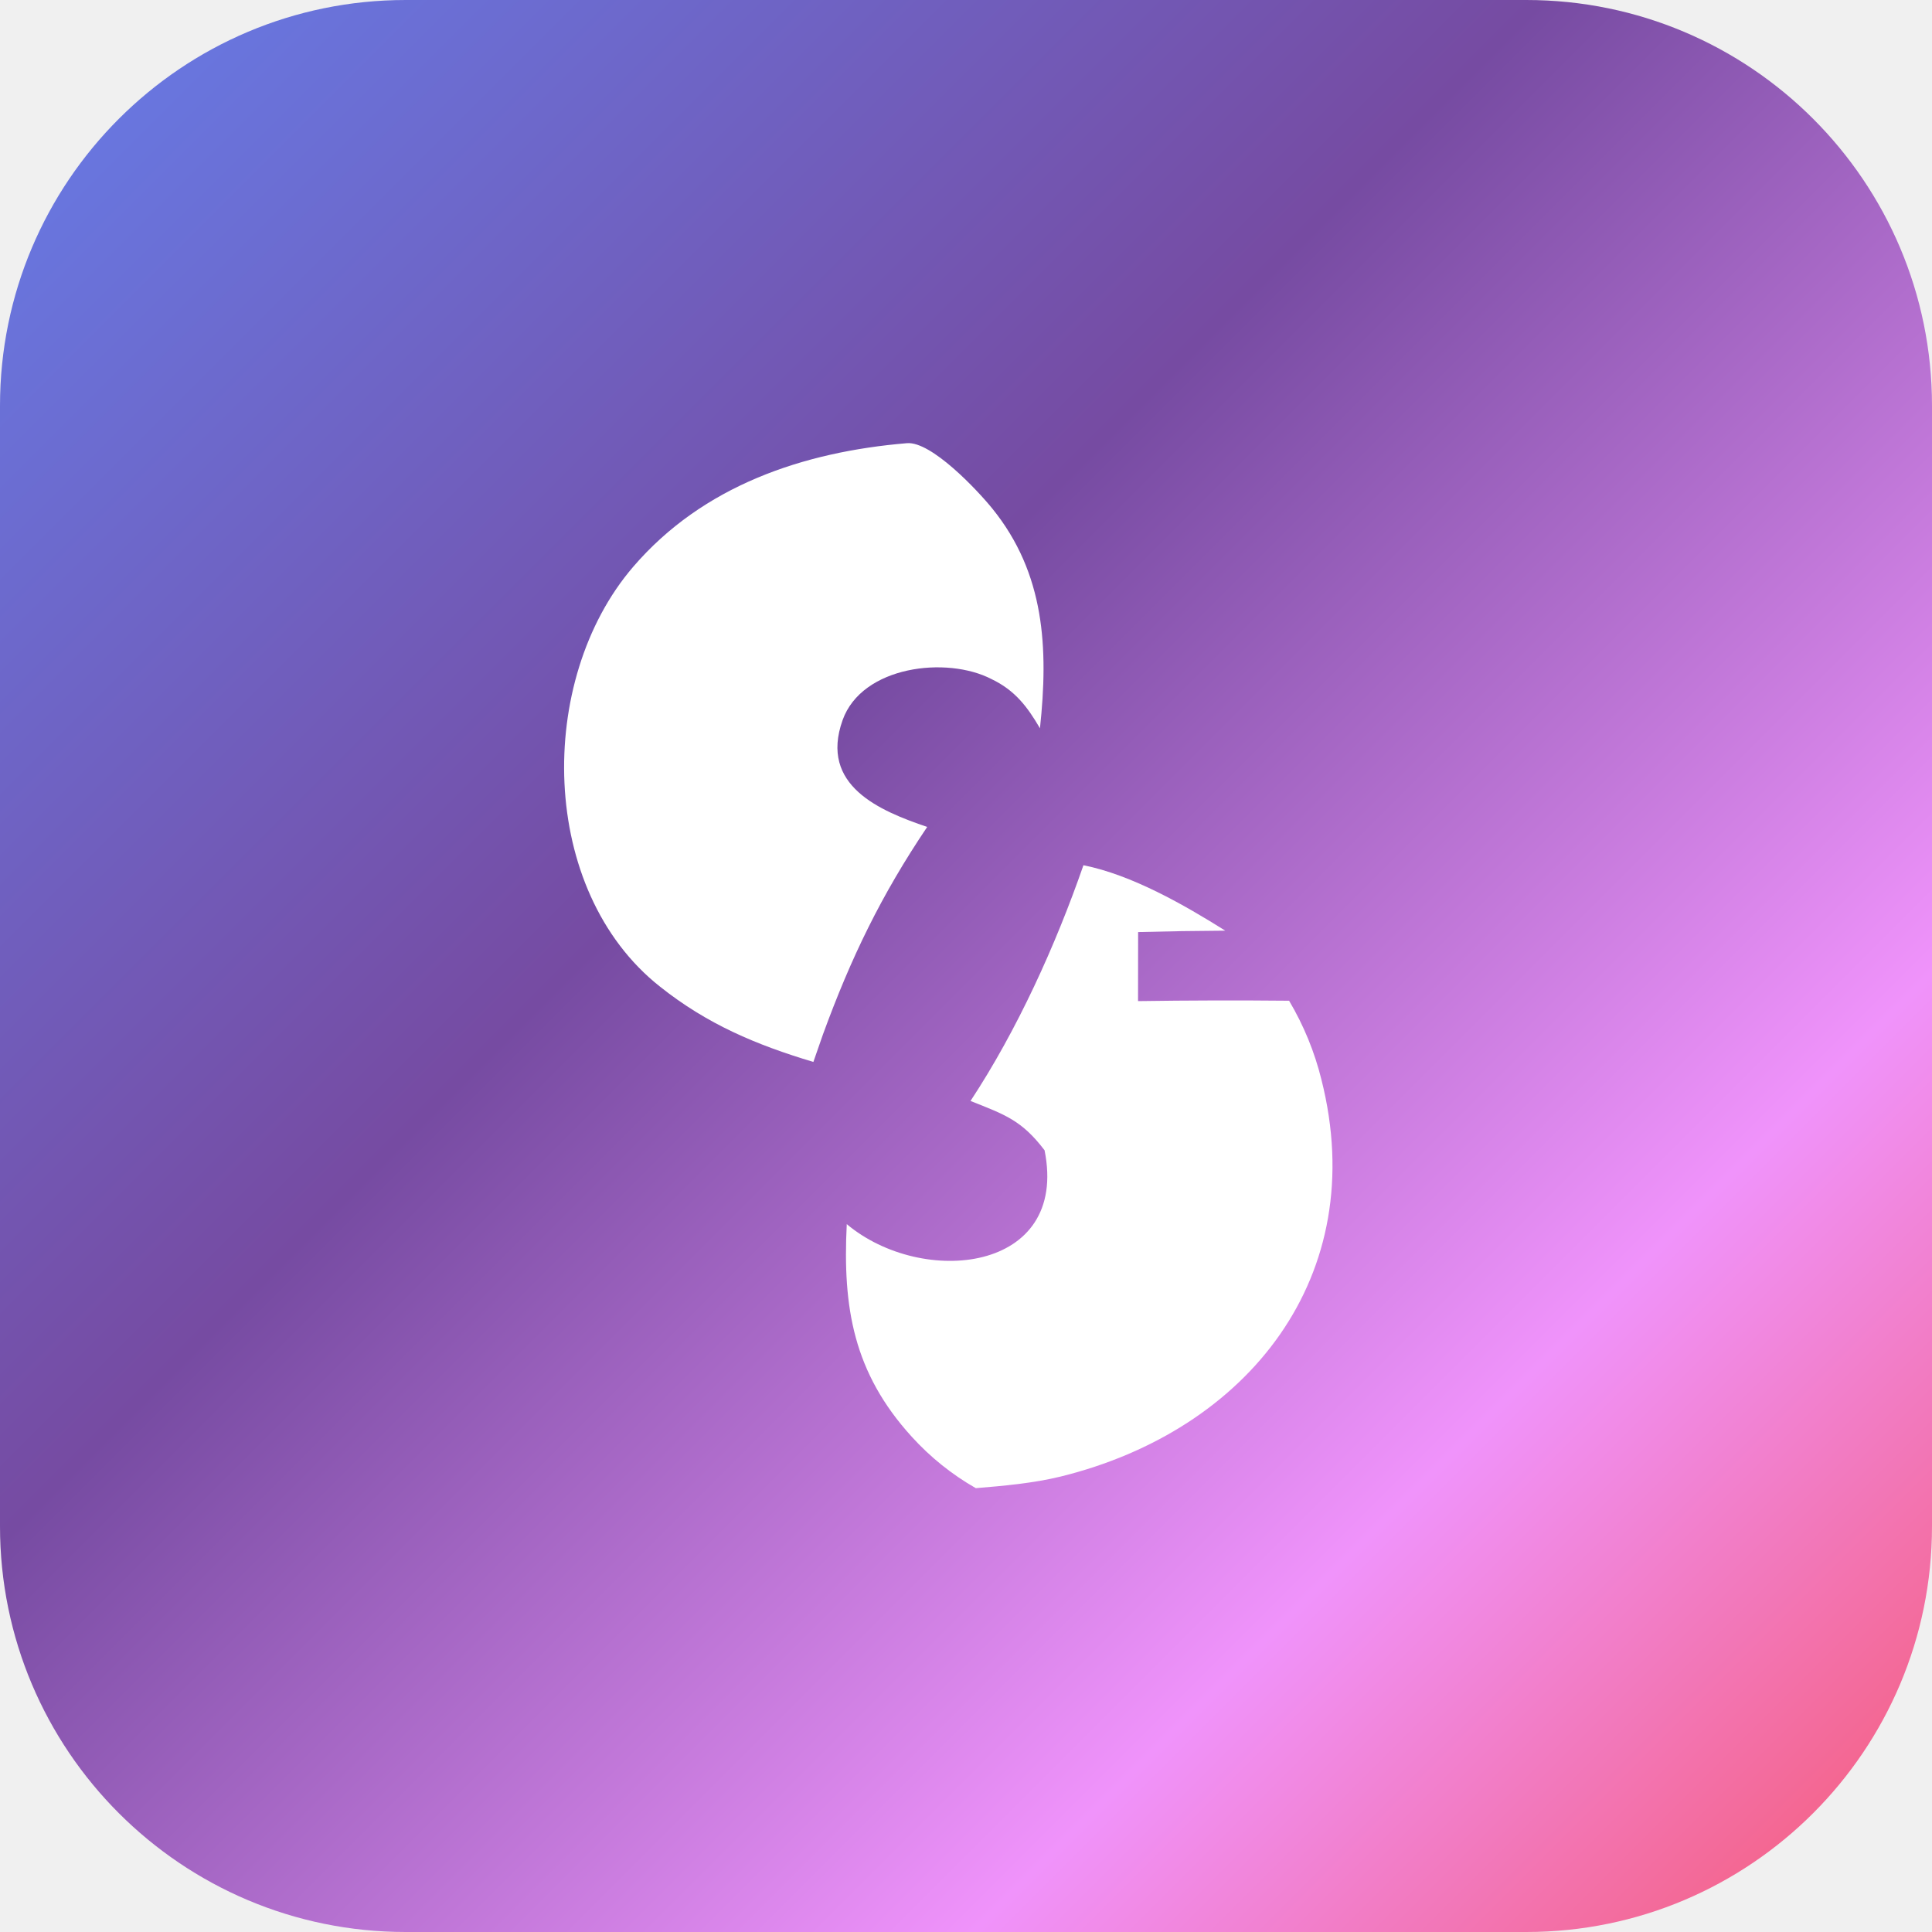
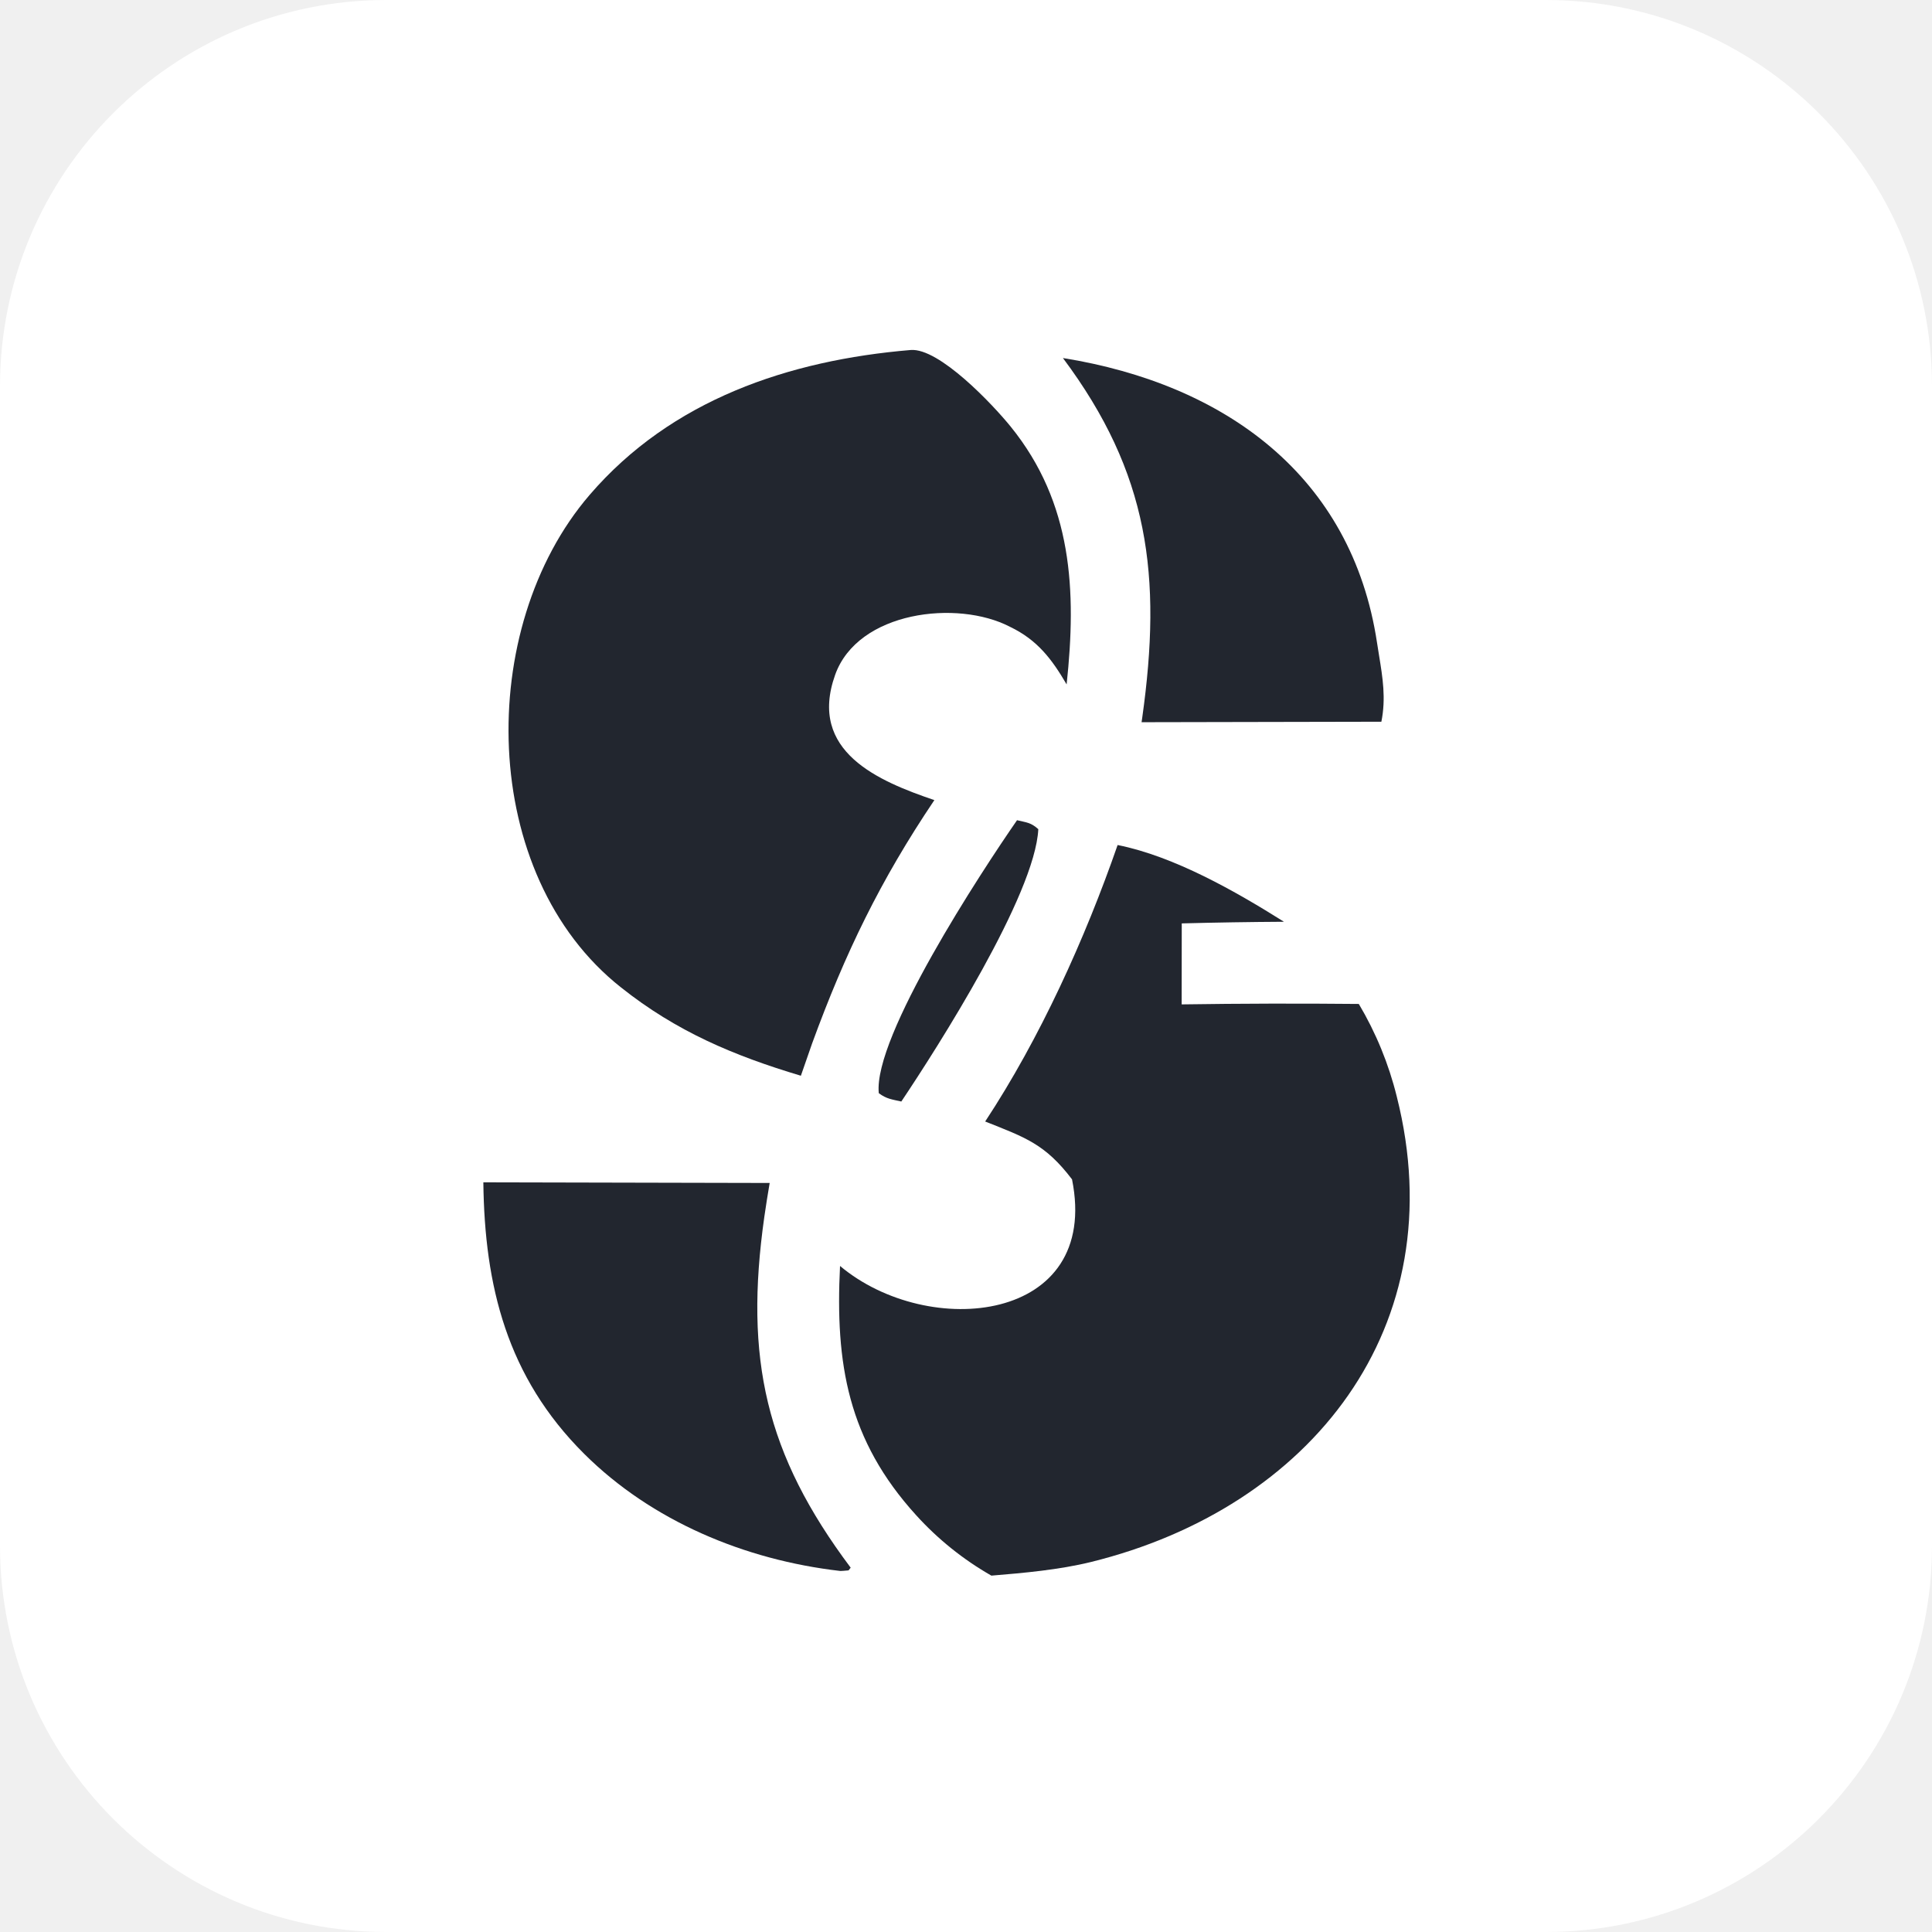
<svg xmlns="http://www.w3.org/2000/svg" viewBox="0 0 100 100">
-   <defs>
-     <linearGradient id="g" x1="0" y1="0" x2="1" y2="1">
-       <stop offset="0" stop-color="#667eea" />
-       <stop offset="0.4" stop-color="#764ba2" />
-       <stop offset="0.75" stop-color="#f093fb" />
-       <stop offset="1" stop-color="#f5576c" />
-     </linearGradient>
-   </defs>
-   <rect width="100" height="100" rx="21" fill="url(#g)" />
-   <g fill="#ffffff" transform="translate(27.7,21) scale(0.3118) translate(-587,-419)">
+   <rect width="100" height="100" rx="20" fill="#ffffff" />
+   <g fill="#22262f" transform="translate(24.6,18) scale(0.3657) translate(-587.1,-424.9)">
    <path d="M662.882 436.064C660.343 432.928 652.745 424.888 648.723 425.218C631.503 426.662 614.854 432.253 603.262 445.753C587.108 464.564 587.541 499.498 607.725 515.435C615.558 521.669 623.683 525.093 633.184 527.935L634.778 523.356C639.443 510.591 644.431 500.28 652.078 488.924C644.276 486.269 634.138 482.096 638.038 471.185C641.257 462.176 655.336 460.522 662.77 464.389C666.655 466.247 668.705 468.967 670.798 472.548C672.22 459.272 671.626 446.857 662.882 436.064Z" />
    <path d="M701.56 506.142C694.717 501.845 686.051 496.885 678.015 495.281C673.407 508.547 667.021 522.648 659.27 534.412C664.95 536.676 667.754 537.589 671.562 542.6C675.651 562.928 651.251 565.37 638.727 554.86C638.034 568.698 639.823 579.499 649.517 590.156C652.59 593.542 656.178 596.422 660.149 598.688C664.733 598.313 669.741 597.863 674.224 596.763C705.395 589.088 725.754 563.456 717.527 530.886C716.39 526.275 714.58 521.857 712.154 517.775C703.796 517.693 695.437 517.714 687.079 517.837L687.093 506.374C691.914 506.247 696.737 506.17 701.56 506.142Z" />
+     <path d="M628.769 543.112L588.243 543.022C588.414 557.656 591.566 570.552 602.516 581.451C612.06 590.951 625.245 596.47 638.715 598.022C638.888 598.042 639.484 597.986 639.808 597.956C639.858 597.951 639.902 597.947 639.937 597.944L640.233 597.562C628.187 581.492 625.166 567.991 628.011 547.91C628.242 546.307 628.495 544.708 628.769 543.112Z" />
+     <path d="M714.734 466.665C711.179 443.064 693.24 430.046 670.275 426.354C682.455 442.656 684.321 457.169 681.496 477.28L681.406 477.898L715.346 477.83C716.012 474.525 715.529 471.575 715.016 468.439C714.921 467.855 714.824 467.265 714.734 466.665Z" />
+     <path d="M666.79 493.036C665.719 492.082 665.19 492.111 663.779 491.769C658.701 499.095 643.4 522.413 644.212 530.405C645.32 531.227 646.065 531.28 647.401 531.585C652.576 523.86 666.33 502.329 666.79 493.036Z" />
  </g>
</svg>
